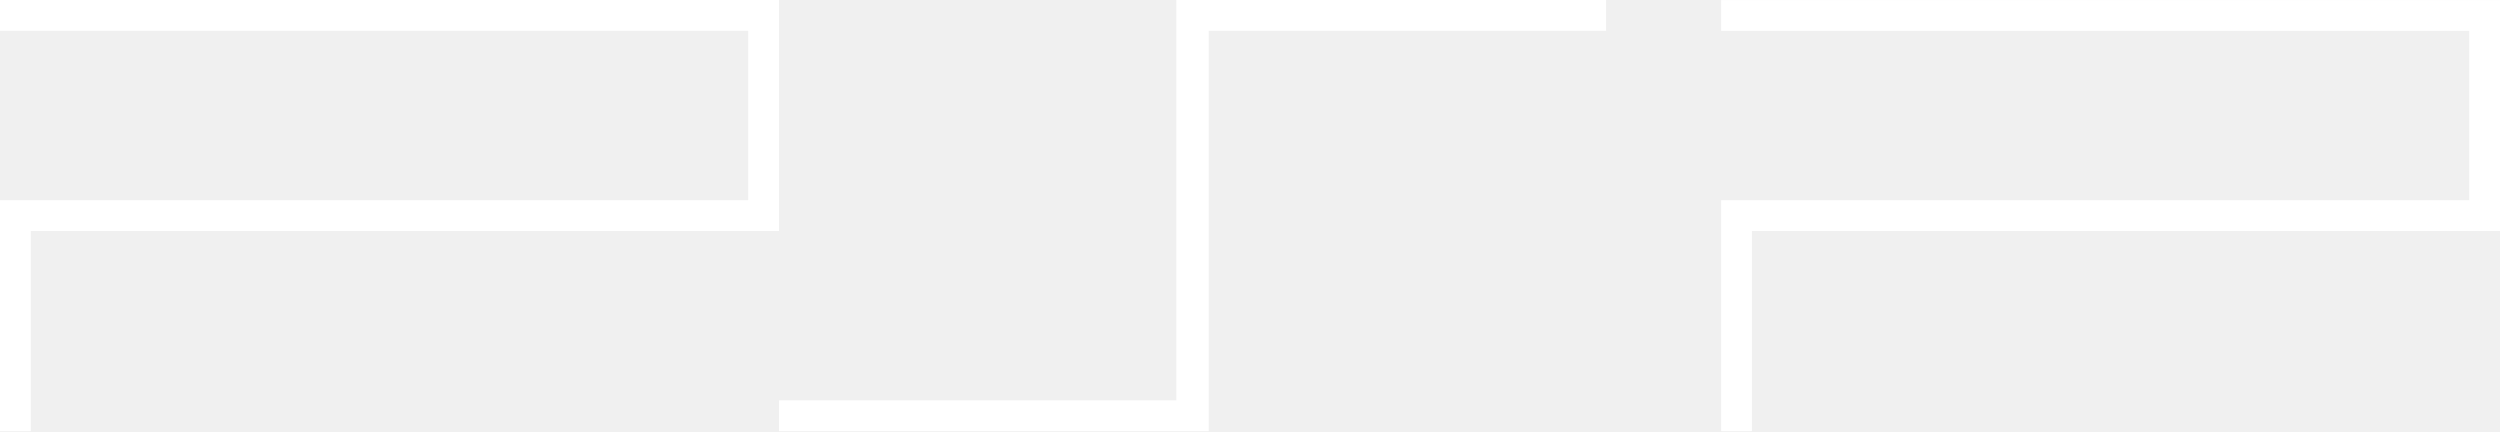
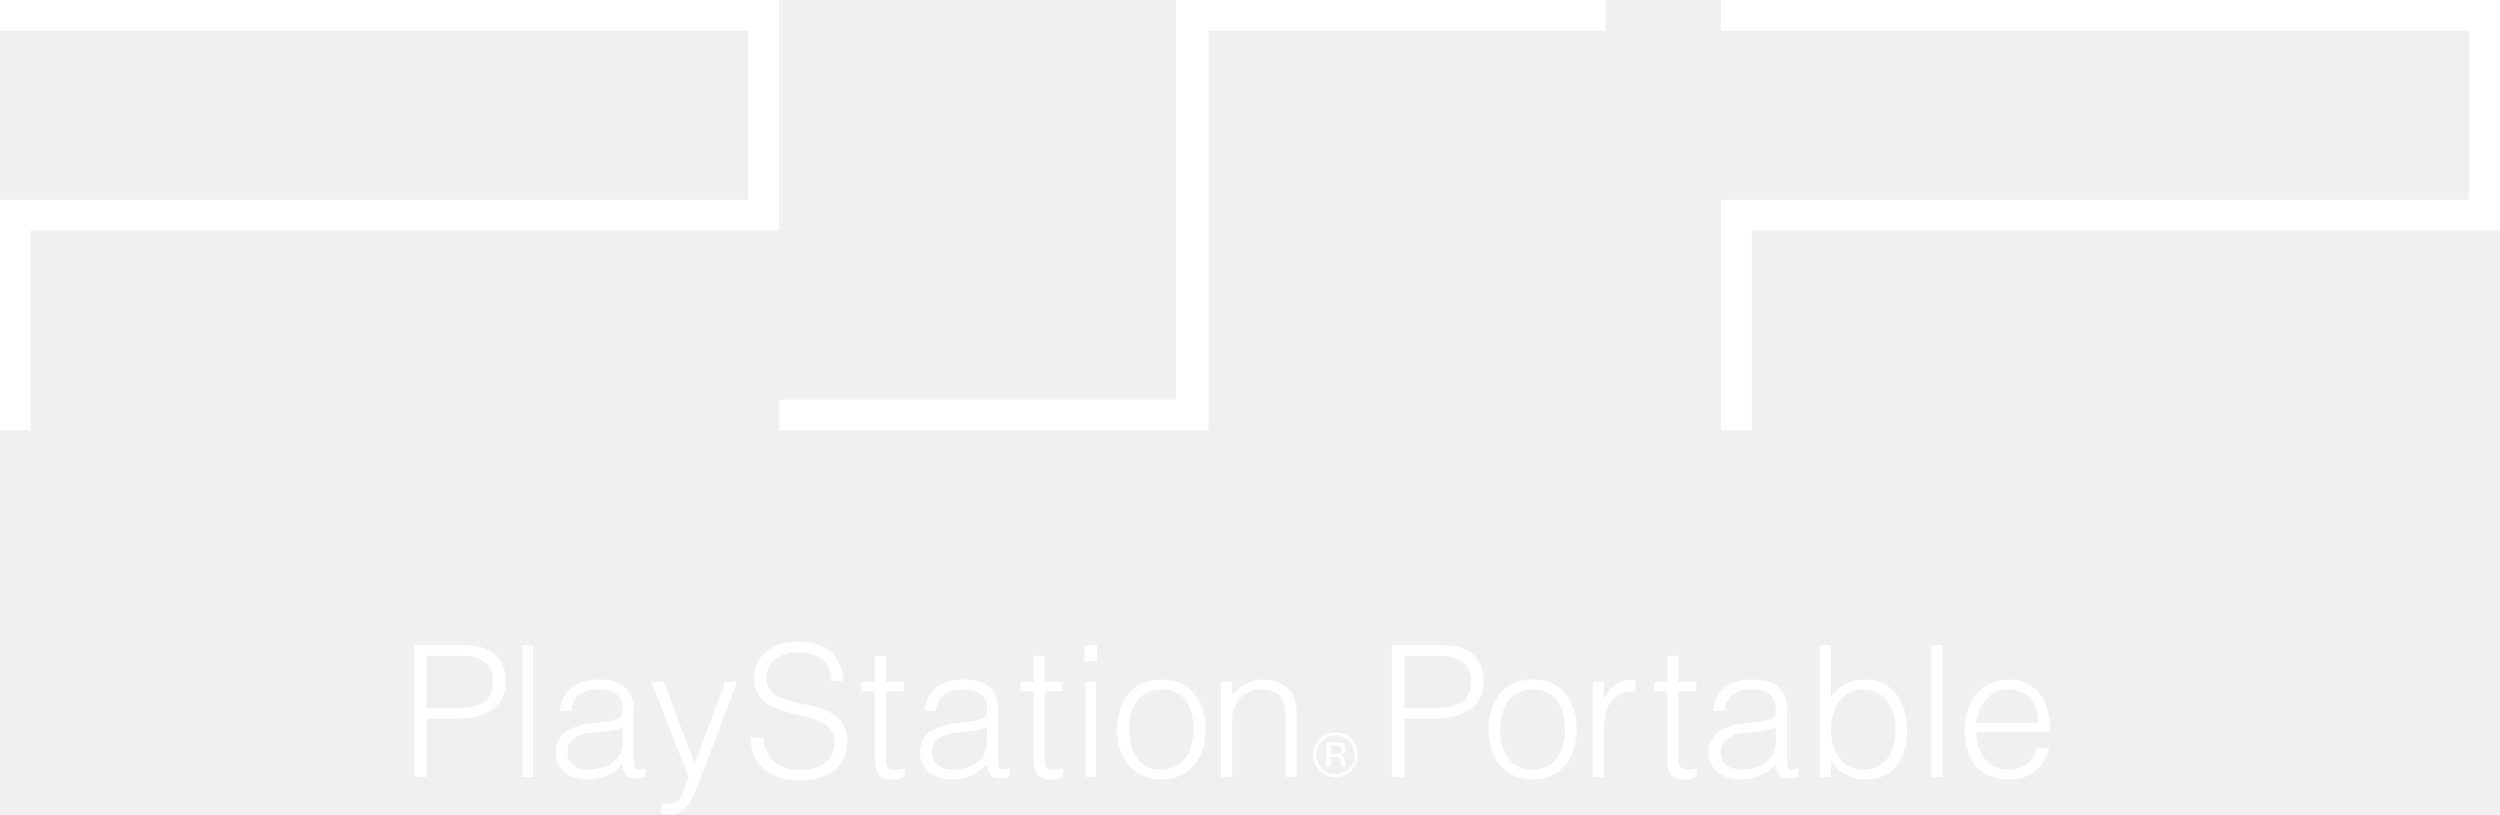
- <svg xmlns="http://www.w3.org/2000/svg" version="1.1" id="Layer_1" x="0px" y="0px" viewBox="0 0 3839 662.1" style="enable-background:new 0 0 3839 662.1;" xml:space="preserve">
-   <style type="text/css">
- 	.st0{fill:#FFFFFF;}
- </style>
-   <g>
-     <polyline class="st0" points="2690.3,354.7 2690.3,662.1 2643,662.1 2643,307.4 3791.7,307.4 3791.7,47.4 2643,47.4 2643,0.1    3839,0.1 3839,354.7 2690.3,354.7  " />
-     <polyline class="st0" points="0,0 1196.2,0 1196.2,354.7 47.3,354.7 47.3,662.1 0,662.1 0,307.4 1148.9,307.4 1148.9,47.3 0,47.3    0,0  " />
-     <polyline class="st0" points="1806.4,0 1806.4,614.8 1196.2,614.8 1196.2,662.1 1856.1,662.1 1856.1,47.3 2466.3,47.3 2466.3,0    1806.4,0  " />
+ <svg xmlns="http://www.w3.org/2000/svg" version="1.2" viewBox="0 0 264 86">
+   <g transform="matrix(0.44, 0, 0, 0.4391, 0, -0.000561)">
+     <path id="path6905" d="M 109.269 170.297 C 114.912 170.297 118.296 169.148 118.296 163.784 C 118.296 159.812 115.836 157.688 110.193 157.688 L 102.396 157.688 L 102.396 170.297 L 109.269 170.297 Z M 99.42 186.866 L 99.42 155.132 L 111.015 155.132 C 119.22 155.132 121.377 159.236 121.377 163.997 C 121.377 171.086 115.014 172.85 109.167 172.85 L 102.396 172.85 L 102.396 186.866 L 99.42 186.866" style="fill-opacity: 1; fill: rgb(255, 255, 255);" />
+     <path id="path6907" d="M 125.376 186.866 L 127.941 186.866 L 127.941 155.132 L 125.376 155.132 L 125.376 186.866 Z" style="fill-opacity: 1; fill: rgb(255, 255, 255);" />
+     <path id="path6909" d="M 149.487 174.872 C 147.231 175.796 144.87 175.979 142.614 176.156 C 138.612 176.462 136.152 177.92 136.152 180.998 C 136.152 183.788 138.615 185.102 141.078 185.102 C 145.284 185.102 149.49 183.071 149.49 178.442 L 149.487 174.872 L 149.487 174.872 Z M 144.975 173.558 C 145.998 173.465 147.642 173.201 148.461 172.799 C 149.385 172.409 149.487 171.218 149.487 170.429 C 149.487 167.741 147.846 165.803 143.742 165.803 C 140.151 165.803 137.589 166.991 137.073 170.954 L 134.406 170.954 C 134.817 165.575 138.816 163.412 143.844 163.412 C 148.461 163.412 152.052 165.227 152.052 170.51 L 152.052 182.936 C 152.052 185.009 152.667 185.492 154.824 184.7 L 154.824 186.773 C 154.515 186.908 153.591 187.214 152.772 187.214 C 152.361 187.214 152.052 187.175 151.644 187.082 C 149.796 186.827 149.487 185.276 149.487 183.683 C 147.333 186.158 144.255 187.481 140.973 187.481 C 136.971 187.481 133.38 185.315 133.38 180.917 C 133.38 177.089 136.047 174.749 141.381 174.041 L 144.975 173.558" style="fill-opacity: 1; fill: rgb(255, 255, 255);" />
+     <path id="path6911" d="M 158.619 193.073 C 159.336 193.205 160.053 193.349 160.773 193.349 C 163.851 193.349 164.262 189.023 165.288 187.04 L 156.36 164.039 L 159.336 164.039 L 166.725 183.656 L 174.009 164.039 L 176.88 164.039 L 168.366 186.557 C 166.209 192.281 164.775 195.854 161.079 195.854 C 160.158 195.854 159.336 195.722 158.619 195.548 L 158.619 193.073" style="fill-opacity: 1; fill: rgb(255, 255, 255);" />
+     <path id="path6913" d="M 183.138 177.386 C 183.654 183.071 187.347 185.141 192.27 185.141 C 197.913 185.141 200.274 182.066 200.274 178.577 C 200.274 168.746 180.984 175.274 180.984 162.809 C 180.984 158.396 184.575 154.301 191.757 154.301 C 198.837 154.301 202.428 158.609 202.326 163.784 L 199.554 163.784 C 199.554 158.93 195.759 156.857 191.757 156.857 C 185.601 156.857 183.447 160.601 183.96 163.865 C 185.292 172.052 203.352 166.151 203.352 178.442 C 203.352 184.271 199.041 187.7 191.757 187.7 C 185.088 187.7 180.162 184.271 180.162 177.386 L 183.138 177.386" style="fill-opacity: 1; fill: rgb(255, 255, 255);" />
+     <path id="path6915" d="M 217.101 186.95 C 216.486 187.082 215.358 187.484 214.023 187.484 C 211.458 187.484 210.021 186.335 210.021 182.939 L 210.021 166.235 L 206.736 166.235 L 206.736 164.039 L 210.021 164.039 L 210.021 157.688 L 212.688 157.688 L 212.688 164.039 L 216.897 164.039 L 216.897 166.235 L 212.688 166.235 L 212.688 181.883 C 212.688 184.139 212.688 185.102 214.944 185.102 C 215.664 185.102 216.381 184.97 217.101 184.796 L 217.101 186.95" style="fill-opacity: 1; fill: rgb(255, 255, 255);" />
+     <path id="path6917" d="M 236.901 174.872 C 234.645 175.796 232.389 175.979 230.13 176.156 C 226.128 176.462 223.665 177.92 223.665 180.998 C 223.665 183.788 226.128 185.102 228.594 185.102 C 232.797 185.102 236.901 183.071 236.901 178.442 L 236.901 174.872 L 236.901 174.872 Z M 232.488 173.558 C 233.412 173.465 235.056 173.201 235.98 172.799 C 236.799 172.409 236.901 171.218 236.901 170.429 C 236.901 167.741 235.362 165.803 231.258 165.803 C 227.565 165.803 225.102 166.991 224.589 170.954 L 221.922 170.954 C 222.333 165.575 226.332 163.412 231.258 163.412 C 235.875 163.412 239.568 165.227 239.568 170.51 L 239.568 182.936 C 239.568 185.009 240.084 185.492 242.34 184.7 L 242.34 186.773 C 241.929 186.908 241.005 187.214 240.288 187.214 C 239.877 187.214 239.469 187.175 239.055 187.082 C 237.312 186.827 237.003 185.276 237.003 183.683 C 234.747 186.158 231.774 187.481 228.489 187.481 C 224.487 187.481 220.794 185.315 220.794 180.917 C 220.794 177.089 223.461 174.749 228.798 174.041 L 232.488 173.558" style="fill-opacity: 1; fill: rgb(255, 255, 255);" />
+     <path id="path6919" d="M 255.165 186.95 C 254.55 187.082 253.419 187.484 252.087 187.484 C 249.522 187.484 248.085 186.335 248.085 182.939 L 248.085 166.235 L 244.905 166.235 L 244.905 164.039 L 248.085 164.039 L 248.085 157.688 L 250.755 157.688 L 250.755 164.039 L 254.961 164.039 L 254.961 166.235 L 250.755 166.235 L 250.755 181.883 C 250.755 184.139 250.755 185.102 253.011 185.102 C 253.728 185.102 254.448 184.97 255.165 184.796 L 255.165 186.95" style="fill-opacity: 1; fill: rgb(255, 255, 255);" />
+     <path id="path6921" d="M 263.067 186.866 L 260.499 186.866 L 260.499 164.039 L 263.067 164.039 L 263.067 186.866 Z M 260.295 159.05 L 260.295 155.132 L 263.271 155.132 L 263.271 159.05 L 260.295 159.05" style="fill-opacity: 1; fill: rgb(255, 255, 255);" />
+     <path id="path6923" d="M 278.661 165.803 C 273.12 165.803 270.966 170.51 270.966 175.445 C 270.966 181.13 273.633 185.102 278.661 185.102 C 284.199 185.102 286.458 180.341 286.458 175.445 C 286.458 170.069 284.304 165.803 278.661 165.803 Z M 268.092 175.445 C 268.092 168.797 271.683 163.412 278.661 163.412 C 285.84 163.412 289.329 168.746 289.329 175.445 C 289.329 182.681 285.123 187.481 278.661 187.481 C 272.916 187.391 268.092 183.428 268.092 175.445" style="fill-opacity: 1; fill: rgb(255, 255, 255);" />
+     <path id="path6925" d="M 295.692 186.866 L 293.025 186.866 L 293.025 164.039 L 295.692 164.039 L 295.692 167.207 C 297.744 164.963 299.898 163.412 302.976 163.412 C 305.847 163.412 308.313 164.294 309.954 166.676 C 311.079 168.317 311.184 170.03 311.184 171.917 L 311.184 186.866 L 308.514 186.866 L 308.514 171.968 C 308.514 167.876 306.771 165.803 302.565 165.803 C 299.28 165.803 297.024 167.915 296.202 170.243 C 295.689 171.701 295.689 172.985 295.689 174.575 L 295.689 186.866" style="fill-opacity: 1; fill: rgb(255, 255, 255);" />
+     <path id="path6927" d="M 321.546 179.45 C 321.237 179.306 320.829 179.234 320.214 179.234 L 319.392 179.234 L 319.392 181.346 L 320.316 181.346 C 320.727 181.346 321.135 181.307 321.342 181.226 C 321.75 181.061 321.957 180.755 321.957 180.302 C 321.957 179.879 321.75 179.591 321.546 179.45 Z M 320.418 178.514 C 321.138 178.514 321.651 178.577 322.059 178.718 C 322.674 178.976 322.881 179.468 322.881 180.218 C 322.881 180.74 322.776 181.121 322.368 181.367 C 322.161 181.499 321.855 181.595 321.549 181.655 C 321.957 181.724 322.266 181.931 322.47 182.24 C 322.674 182.558 322.779 182.867 322.779 183.164 L 322.779 183.593 C 322.779 183.737 322.779 183.89 322.881 184.037 C 322.881 184.199 322.881 184.301 322.881 184.352 L 322.881 184.424 L 321.957 184.424 C 321.957 184.403 321.957 184.382 321.957 184.373 C 321.957 184.349 321.957 184.319 321.957 184.289 L 321.855 184.106 L 321.855 183.635 C 321.855 182.936 321.651 182.483 321.342 182.27 C 321.138 182.135 320.727 182.075 320.214 182.075 L 319.395 182.075 L 319.395 184.424 L 318.369 184.424 L 318.369 178.514 L 320.418 178.514 L 320.418 178.514 L 320.418 178.514 Z M 317.238 178.208 C 316.314 179.111 315.903 180.209 315.903 181.478 C 315.903 182.783 316.314 183.881 317.238 184.784 C 318.162 185.696 319.188 186.149 320.523 186.149 C 321.858 186.149 322.881 185.696 323.808 184.784 C 324.729 183.881 325.143 182.783 325.143 181.478 C 325.143 180.209 324.729 179.111 323.808 178.208 C 322.884 177.305 321.858 176.852 320.523 176.852 C 319.188 176.852 318.162 177.302 317.238 178.208 Z M 324.318 185.285 C 323.292 186.332 321.96 186.866 320.523 186.866 C 319.083 186.866 317.751 186.332 316.728 185.285 C 315.699 184.241 315.189 182.969 315.189 181.478 C 315.189 180.011 315.699 178.739 316.728 177.704 C 317.751 176.648 319.083 176.135 320.523 176.135 C 321.957 176.135 323.292 176.645 324.318 177.704 C 325.344 178.73 325.857 180.002 325.857 181.478 C 325.857 182.969 325.341 184.241 324.318 185.285" style="fill-opacity: 1; fill: rgb(255, 255, 255);" />
+     <path id="path6929" d="M 343.914 170.297 C 349.557 170.297 353.043 169.148 353.043 163.784 C 353.043 159.812 350.481 157.688 344.838 157.688 L 337.038 157.688 L 337.038 170.297 L 343.914 170.297 Z M 334.065 186.866 L 334.065 155.132 L 345.66 155.132 C 353.868 155.132 356.019 159.236 356.019 163.997 C 356.019 171.086 349.761 172.85 343.812 172.85 L 337.038 172.85 L 337.038 186.866 L 334.065 186.866" style="fill-opacity: 1; fill: rgb(255, 255, 255);" />
+     <path id="path6931" d="M 367.818 165.803 C 362.28 165.803 360.024 170.51 360.024 175.445 C 360.024 181.13 362.793 185.102 367.818 185.102 C 373.359 185.102 375.618 180.341 375.618 175.445 C 375.516 170.069 373.461 165.803 367.818 165.803 Z M 357.252 175.445 C 357.252 168.797 360.741 163.412 367.818 163.412 C 375.003 163.412 378.387 168.746 378.387 175.445 C 378.387 182.681 374.181 187.481 367.818 187.481 C 361.971 187.391 357.252 183.428 357.252 175.445" style="fill-opacity: 1; fill: rgb(255, 255, 255);" />
+     <path id="path6933" d="M 384.954 186.866 L 382.287 186.866 L 382.287 164.039 L 384.954 164.039 L 384.954 168.32 L 385.059 168.32 C 386.493 164.654 388.65 163.412 392.445 163.412 L 392.445 166.289 C 386.493 166.154 384.957 170.555 384.957 175.664 L 384.957 186.866" style="fill-opacity: 1; fill: rgb(255, 255, 255);" />
+     <path id="path6935" d="M 407.22 186.95 C 406.602 187.082 405.474 187.484 404.241 187.484 C 401.574 187.484 400.137 186.335 400.137 182.939 L 400.137 166.235 L 396.957 166.235 L 396.957 164.039 L 400.137 164.039 L 400.137 157.688 L 402.804 157.688 L 402.804 164.039 L 407.115 164.039 L 407.115 166.235 L 402.804 166.235 L 402.804 181.883 C 402.804 184.139 402.909 185.102 405.063 185.102 C 405.783 185.102 406.602 184.97 407.217 184.796 L 407.217 186.95" style="fill-opacity: 1; fill: rgb(255, 255, 255);" />
+     <path id="path6937" d="M 426.198 174.872 C 423.942 175.796 421.683 175.979 419.427 176.156 C 415.425 176.462 412.965 177.92 412.965 180.998 C 412.965 183.788 415.428 185.102 417.888 185.102 C 422.097 185.102 426.201 183.071 426.201 178.442 L 426.201 174.872 L 426.198 174.872 Z M 421.785 173.558 C 422.706 173.465 424.35 173.201 425.274 172.799 C 426.096 172.409 426.198 171.218 426.198 170.429 C 426.198 167.741 424.659 165.803 420.555 165.803 C 416.865 165.803 414.399 166.991 413.886 170.954 L 411.219 170.954 C 411.627 165.575 415.632 163.412 420.555 163.412 C 425.172 163.412 428.868 165.227 428.868 170.51 L 428.868 182.936 C 428.868 185.009 429.378 185.492 431.637 184.7 L 431.637 186.773 C 431.226 186.908 430.302 187.214 429.585 187.214 C 429.174 187.214 428.763 187.175 428.355 187.082 C 426.612 186.827 426.303 185.276 426.303 183.683 C 424.044 186.158 421.071 187.481 417.783 187.481 C 413.784 187.481 410.088 185.315 410.088 180.917 C 410.088 177.089 412.755 174.749 418.092 174.041 L 421.785 173.558" style="fill-opacity: 1; fill: rgb(255, 255, 255);" />
+     <path id="path6939" d="M 447.129 185.102 C 451.542 185.102 454.824 181.88 454.929 176.156 C 455.13 170.429 452.568 165.803 447.129 165.803 C 442.308 165.803 439.434 170.204 439.434 175.355 C 439.431 180.875 442.104 185.102 447.129 185.102 Z M 439.431 186.866 L 436.764 186.866 L 436.764 155.132 L 439.431 155.132 L 439.431 167.69 C 441.078 164.918 444.357 163.412 447.54 163.412 C 454.512 163.412 457.698 169.106 457.698 175.496 C 457.698 182.228 454.824 187.481 447.438 187.481 C 444.462 187.481 441.078 185.849 439.437 182.855 L 439.437 182.855 L 439.437 186.866" style="fill-opacity: 1; fill: rgb(255, 255, 255);" />
+     <path id="path6941" d="M 463.545 186.866 L 466.212 186.866 L 466.212 155.132 L 463.545 155.132 L 463.545 186.866 Z" style="fill-opacity: 1; fill: rgb(255, 255, 255);" />
+     <path id="path6943" d="M 489.195 173.858 C 489.195 169.415 486.732 165.803 482.013 165.803 C 477.294 165.803 474.831 169.547 474.318 173.858 L 489.195 173.858 Z M 474.318 176.072 C 474.318 180.998 476.985 185.102 482.013 185.102 C 485.397 185.102 488.169 183.203 488.886 179.861 L 491.862 179.861 C 490.527 184.166 487.86 187.484 482.013 187.484 C 474.726 187.484 471.546 182.282 471.546 175.544 C 471.546 168.884 475.446 163.412 482.013 163.412 C 488.271 163.412 492.066 167.876 492.066 176.072 L 474.318 176.072" style="fill-opacity: 1; fill: rgb(255, 255, 255);" />
+     <path id="path6945" d="M 0 0.002 L 186.936 0.002 L 186.936 55.436 L 7.386 55.436 L 7.386 103.484 L 0 103.484 L 0 48.047 L 179.55 48.047 L 179.55 7.385 L 0 7.385 L 0 0.002" style="fill-opacity: 1; fill: rgb(255, 255, 255);" />
+     <path id="path6947" d="M 420.453 55.436 L 420.453 103.484 L 413.067 103.484 L 413.067 48.047 L 592.614 48.047 L 592.614 7.385 L 413.067 7.385 L 413.067 -0.001 L 600 -0.001 L 600 55.436 L 420.453 55.436" style="fill-opacity: 1; fill: rgb(255, 255, 255);" />
+     <path id="path6949" d="M 282.252 0.002 L 282.252 96.095 L 186.936 96.095 L 186.936 103.484 L 290.049 103.484 L 290.049 7.385 L 385.365 7.385 L 385.365 -0.001 L 282.252 -0.001" style="fill-opacity: 1; fill: rgb(255, 255, 255);" />
  </g>
</svg>
